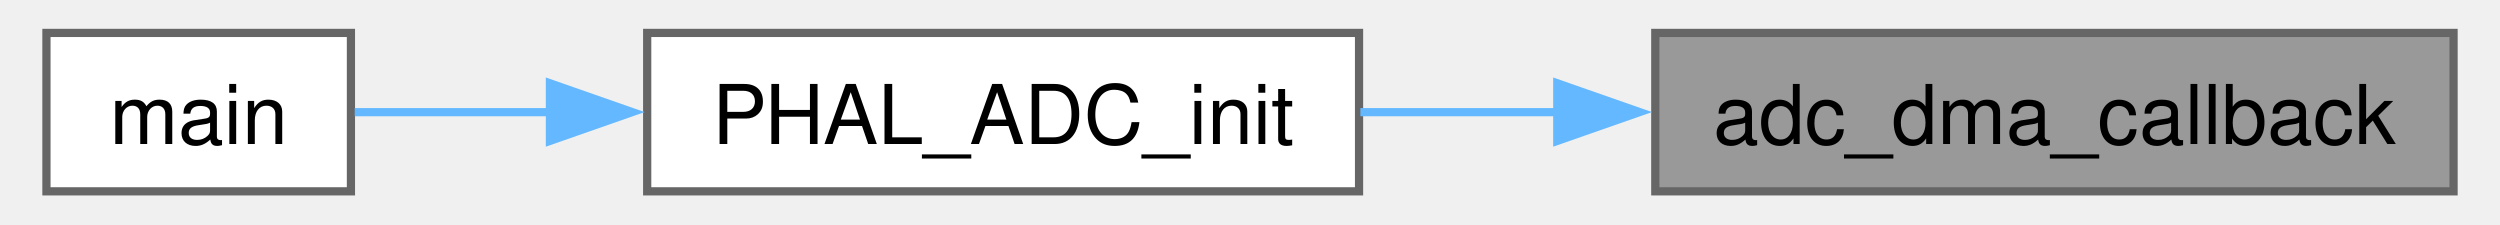
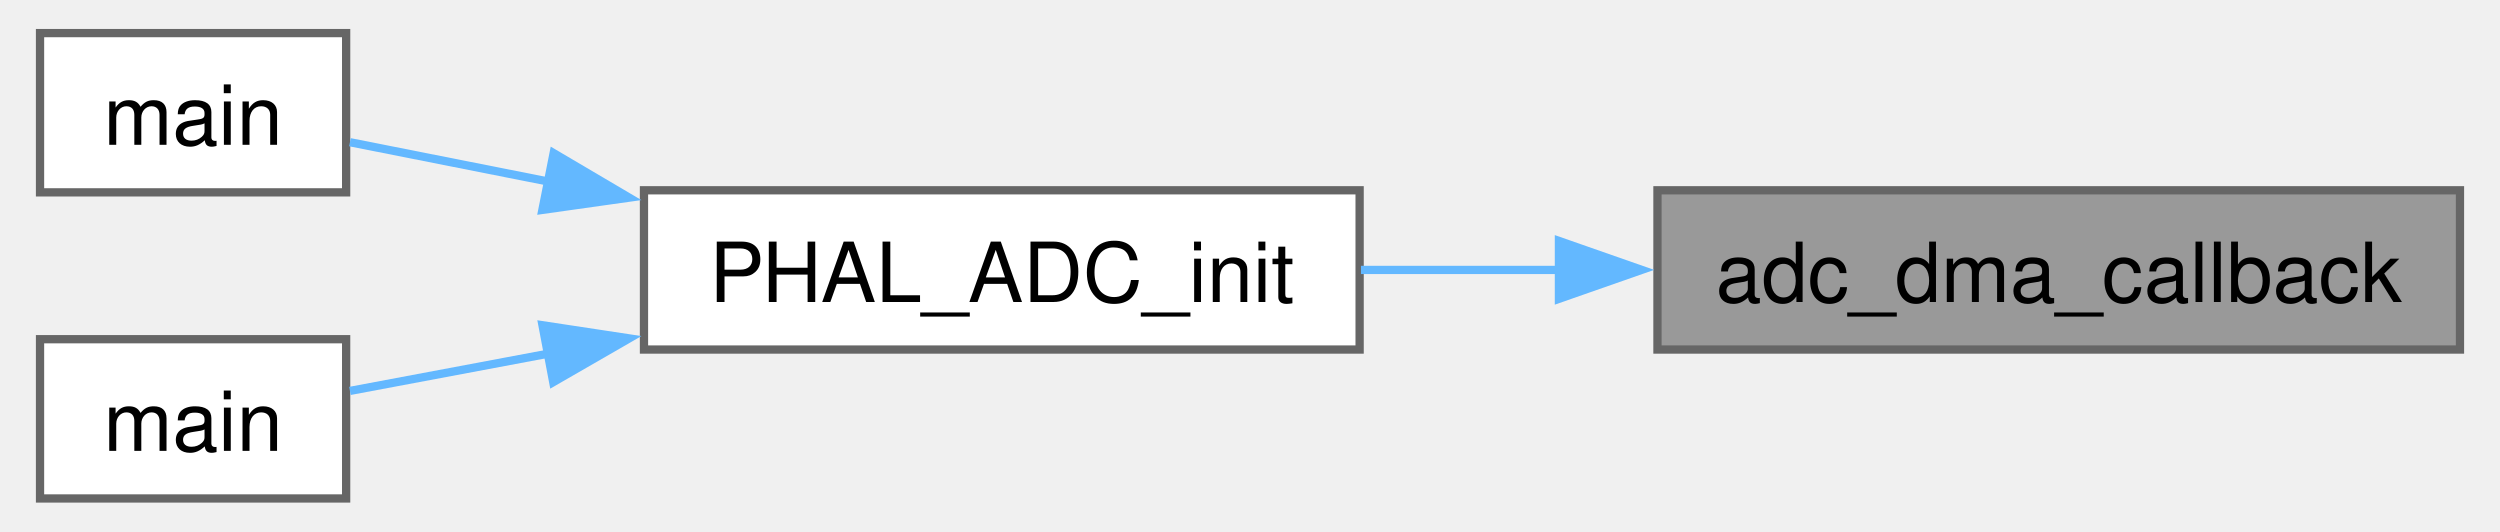
- <svg xmlns="http://www.w3.org/2000/svg" xmlns:xlink="http://www.w3.org/1999/xlink" width="301pt" height="27pt" viewBox="0.00 0.00 300.50 27.25">
-   <g id="graph0" class="graph" transform="scale(1 1) rotate(0) translate(4 23.25)">
+ <svg xmlns="http://www.w3.org/2000/svg" xmlns:xlink="http://www.w3.org/1999/xlink" width="301pt" height="64pt" viewBox="0.00 0.00 300.50 64.25">
+   <g id="graph0" class="graph" transform="scale(1 1) rotate(0) translate(4 60.25)">
    <g id="Node000001" class="node">
      <g id="a_Node000001">
        <a xlink:title=" ">
-           <polygon fill="#999999" stroke="#666666" points="292.5,-19.25 195.5,-19.25 195.5,0 292.5,0 292.5,-19.25" />
-           <text text-anchor="middle" x="244" y="-5.75" font-family="Helvetica,sans-Serif" font-size="10.00">adc_dma_callback</text>
+           <polygon fill="#999999" stroke="#666666" points="292.5,-37.25 195.5,-37.25 195.5,-18 292.5,-18 292.5,-37.25" />
+           <text text-anchor="middle" x="244" y="-23.75" font-family="Helvetica,sans-Serif" font-size="10.00">adc_dma_callback</text>
        </a>
      </g>
    </g>
    <g id="Node000002" class="node">
      <g id="a_Node000002">
        <a xlink:href="phal__G4_2adc_2adc_8c.html#adf65563b732ce6a236058dc45a5c04a1" target="_top" xlink:title="Configure an ADC instance and its DMA channel.">
-           <polygon fill="white" stroke="#666666" points="159.5,-19.25 73,-19.25 73,0 159.5,0 159.5,-19.25" />
-           <text text-anchor="middle" x="116.25" y="-5.75" font-family="Helvetica,sans-Serif" font-size="10.00">PHAL_ADC_init</text>
+           <polygon fill="white" stroke="#666666" points="159.5,-37.25 73,-37.25 73,-18 159.5,-18 159.5,-37.25" />
+           <text text-anchor="middle" x="116.25" y="-23.75" font-family="Helvetica,sans-Serif" font-size="10.00">PHAL_ADC_init</text>
        </a>
      </g>
    </g>
    <g id="edge1_Node000001_Node000002" class="edge">
      <g id="a_edge1_Node000001_Node000002">
        <a xlink:title=" ">
-           <path fill="none" stroke="#63b8ff" d="M183.73,-9.62C175.61,-9.62 167.4,-9.62 159.66,-9.62" />
-           <polygon fill="#63b8ff" stroke="#63b8ff" points="183.59,-13.13 193.59,-9.63 183.59,-6.13 183.59,-13.13" />
+           <path fill="none" stroke="#63b8ff" d="M183.73,-27.62C175.61,-27.62 167.4,-27.62 159.66,-27.62" />
+           <polygon fill="#63b8ff" stroke="#63b8ff" points="183.59,-31.13 193.59,-27.63 183.59,-24.13 183.59,-31.13" />
        </a>
      </g>
    </g>
    <g id="Node000003" class="node">
      <g id="a_Node000003">
+         <a xlink:href="pdu_2main_8c.html#ae66f6b31b5ad750f1fe042a706a4e3d4" target="_top" xlink:title=" ">
+           <polygon fill="white" stroke="#666666" points="37,-56.25 0,-56.25 0,-37 37,-37 37,-56.25" />
+           <text text-anchor="middle" x="18.5" y="-42.75" font-family="Helvetica,sans-Serif" font-size="10.00">main</text>
+         </a>
+       </g>
+     </g>
+     <g id="edge2_Node000002_Node000003" class="edge">
+       <g id="a_edge2_Node000002_Node000003">
+         <a xlink:title=" ">
+           <path fill="none" stroke="#63b8ff" d="M61.62,-38.27C52.92,-39.99 44.48,-41.67 37.46,-43.06" />
+           <polygon fill="#63b8ff" stroke="#63b8ff" points="62.08,-41.74 71.21,-36.36 60.72,-34.88 62.08,-41.74" />
+         </a>
+       </g>
+     </g>
+     <g id="Node000004" class="node">
+       <g id="a_Node000004">
        <a xlink:href="a__box_2main_8c.html#a840291bc02cba5474a4cb46a9b9566fe" target="_top" xlink:title=" ">
          <polygon fill="white" stroke="#666666" points="37,-19.25 0,-19.25 0,0 37,0 37,-19.25" />
          <text text-anchor="middle" x="18.5" y="-5.75" font-family="Helvetica,sans-Serif" font-size="10.00">main</text>
        </a>
      </g>
    </g>
-     <g id="edge2_Node000002_Node000003" class="edge">
-       <g id="a_edge2_Node000002_Node000003">
+     <g id="edge3_Node000002_Node000004" class="edge">
+       <g id="a_edge3_Node000002_Node000004">
        <a xlink:title=" ">
-           <path fill="none" stroke="#63b8ff" d="M61.33,-9.62C52.74,-9.62 44.4,-9.62 37.46,-9.62" />
-           <polygon fill="#63b8ff" stroke="#63b8ff" points="61.18,-13.13 71.18,-9.63 61.18,-6.13 61.18,-13.13" />
+           <path fill="none" stroke="#63b8ff" d="M61.62,-17.54C52.92,-15.91 44.48,-14.32 37.46,-13" />
+           <polygon fill="#63b8ff" stroke="#63b8ff" points="60.73,-20.94 71.21,-19.35 62.03,-14.06 60.73,-20.94" />
        </a>
      </g>
    </g>
  </g>
</svg>
